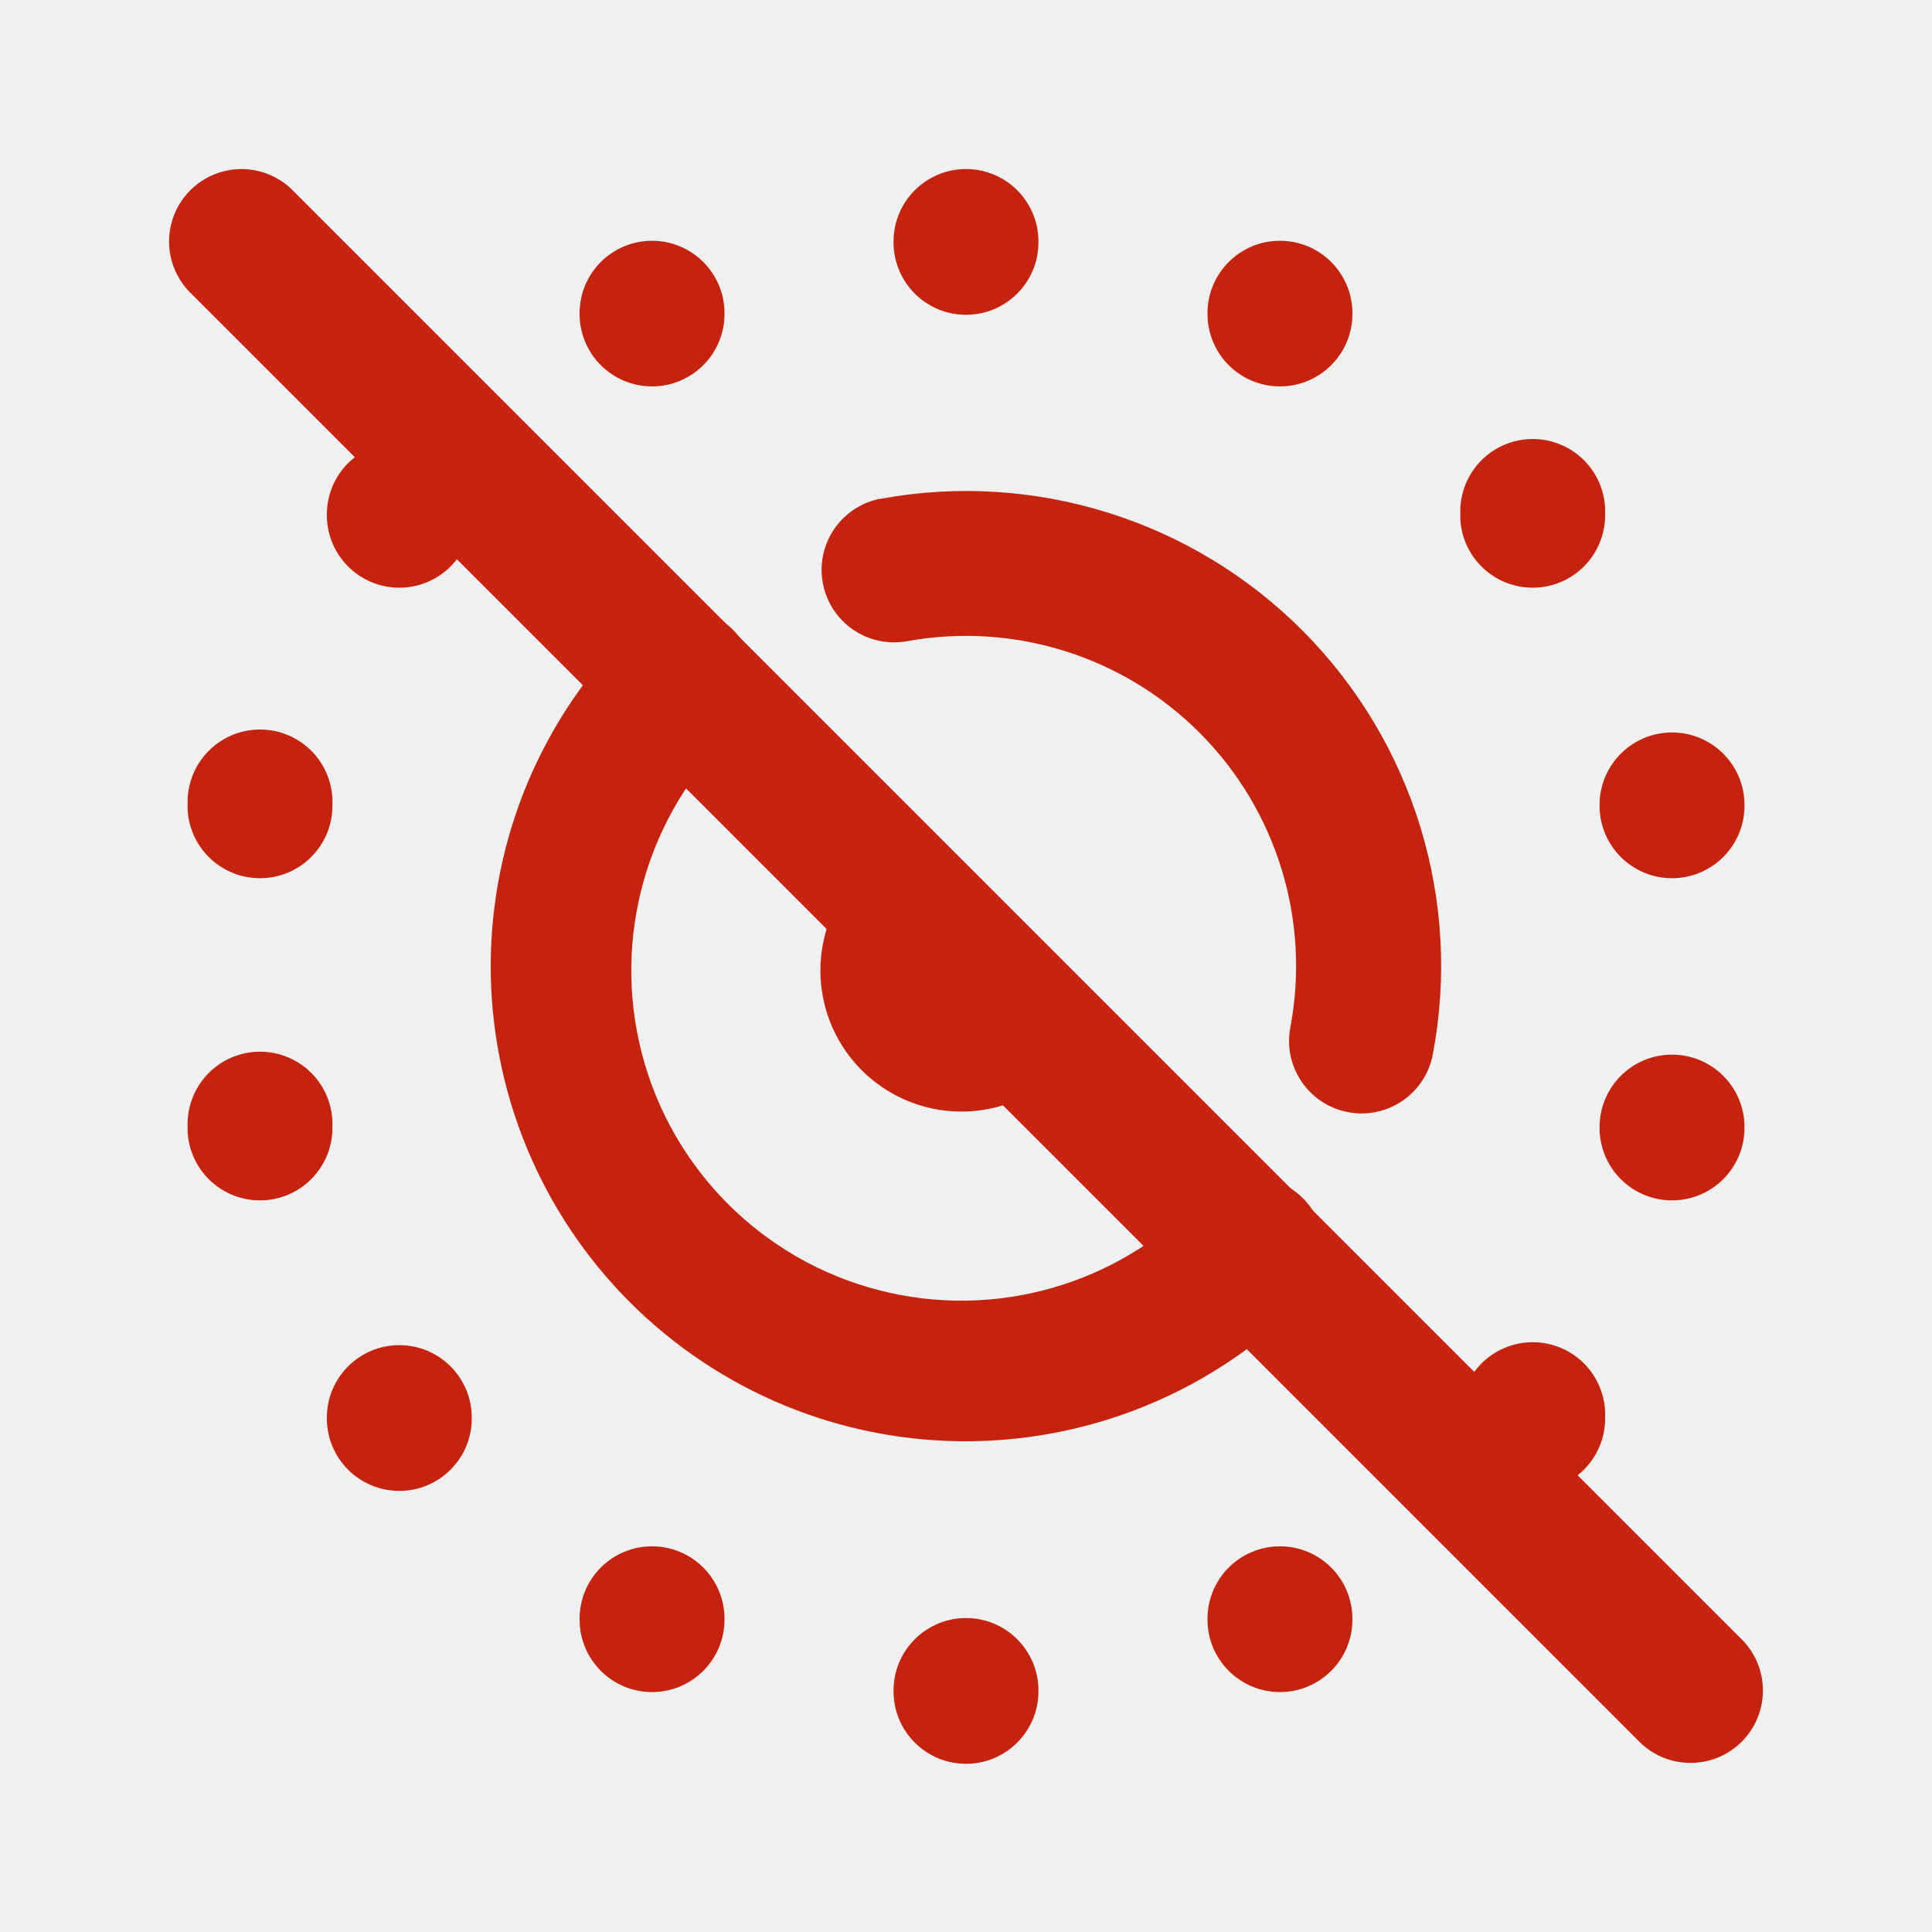
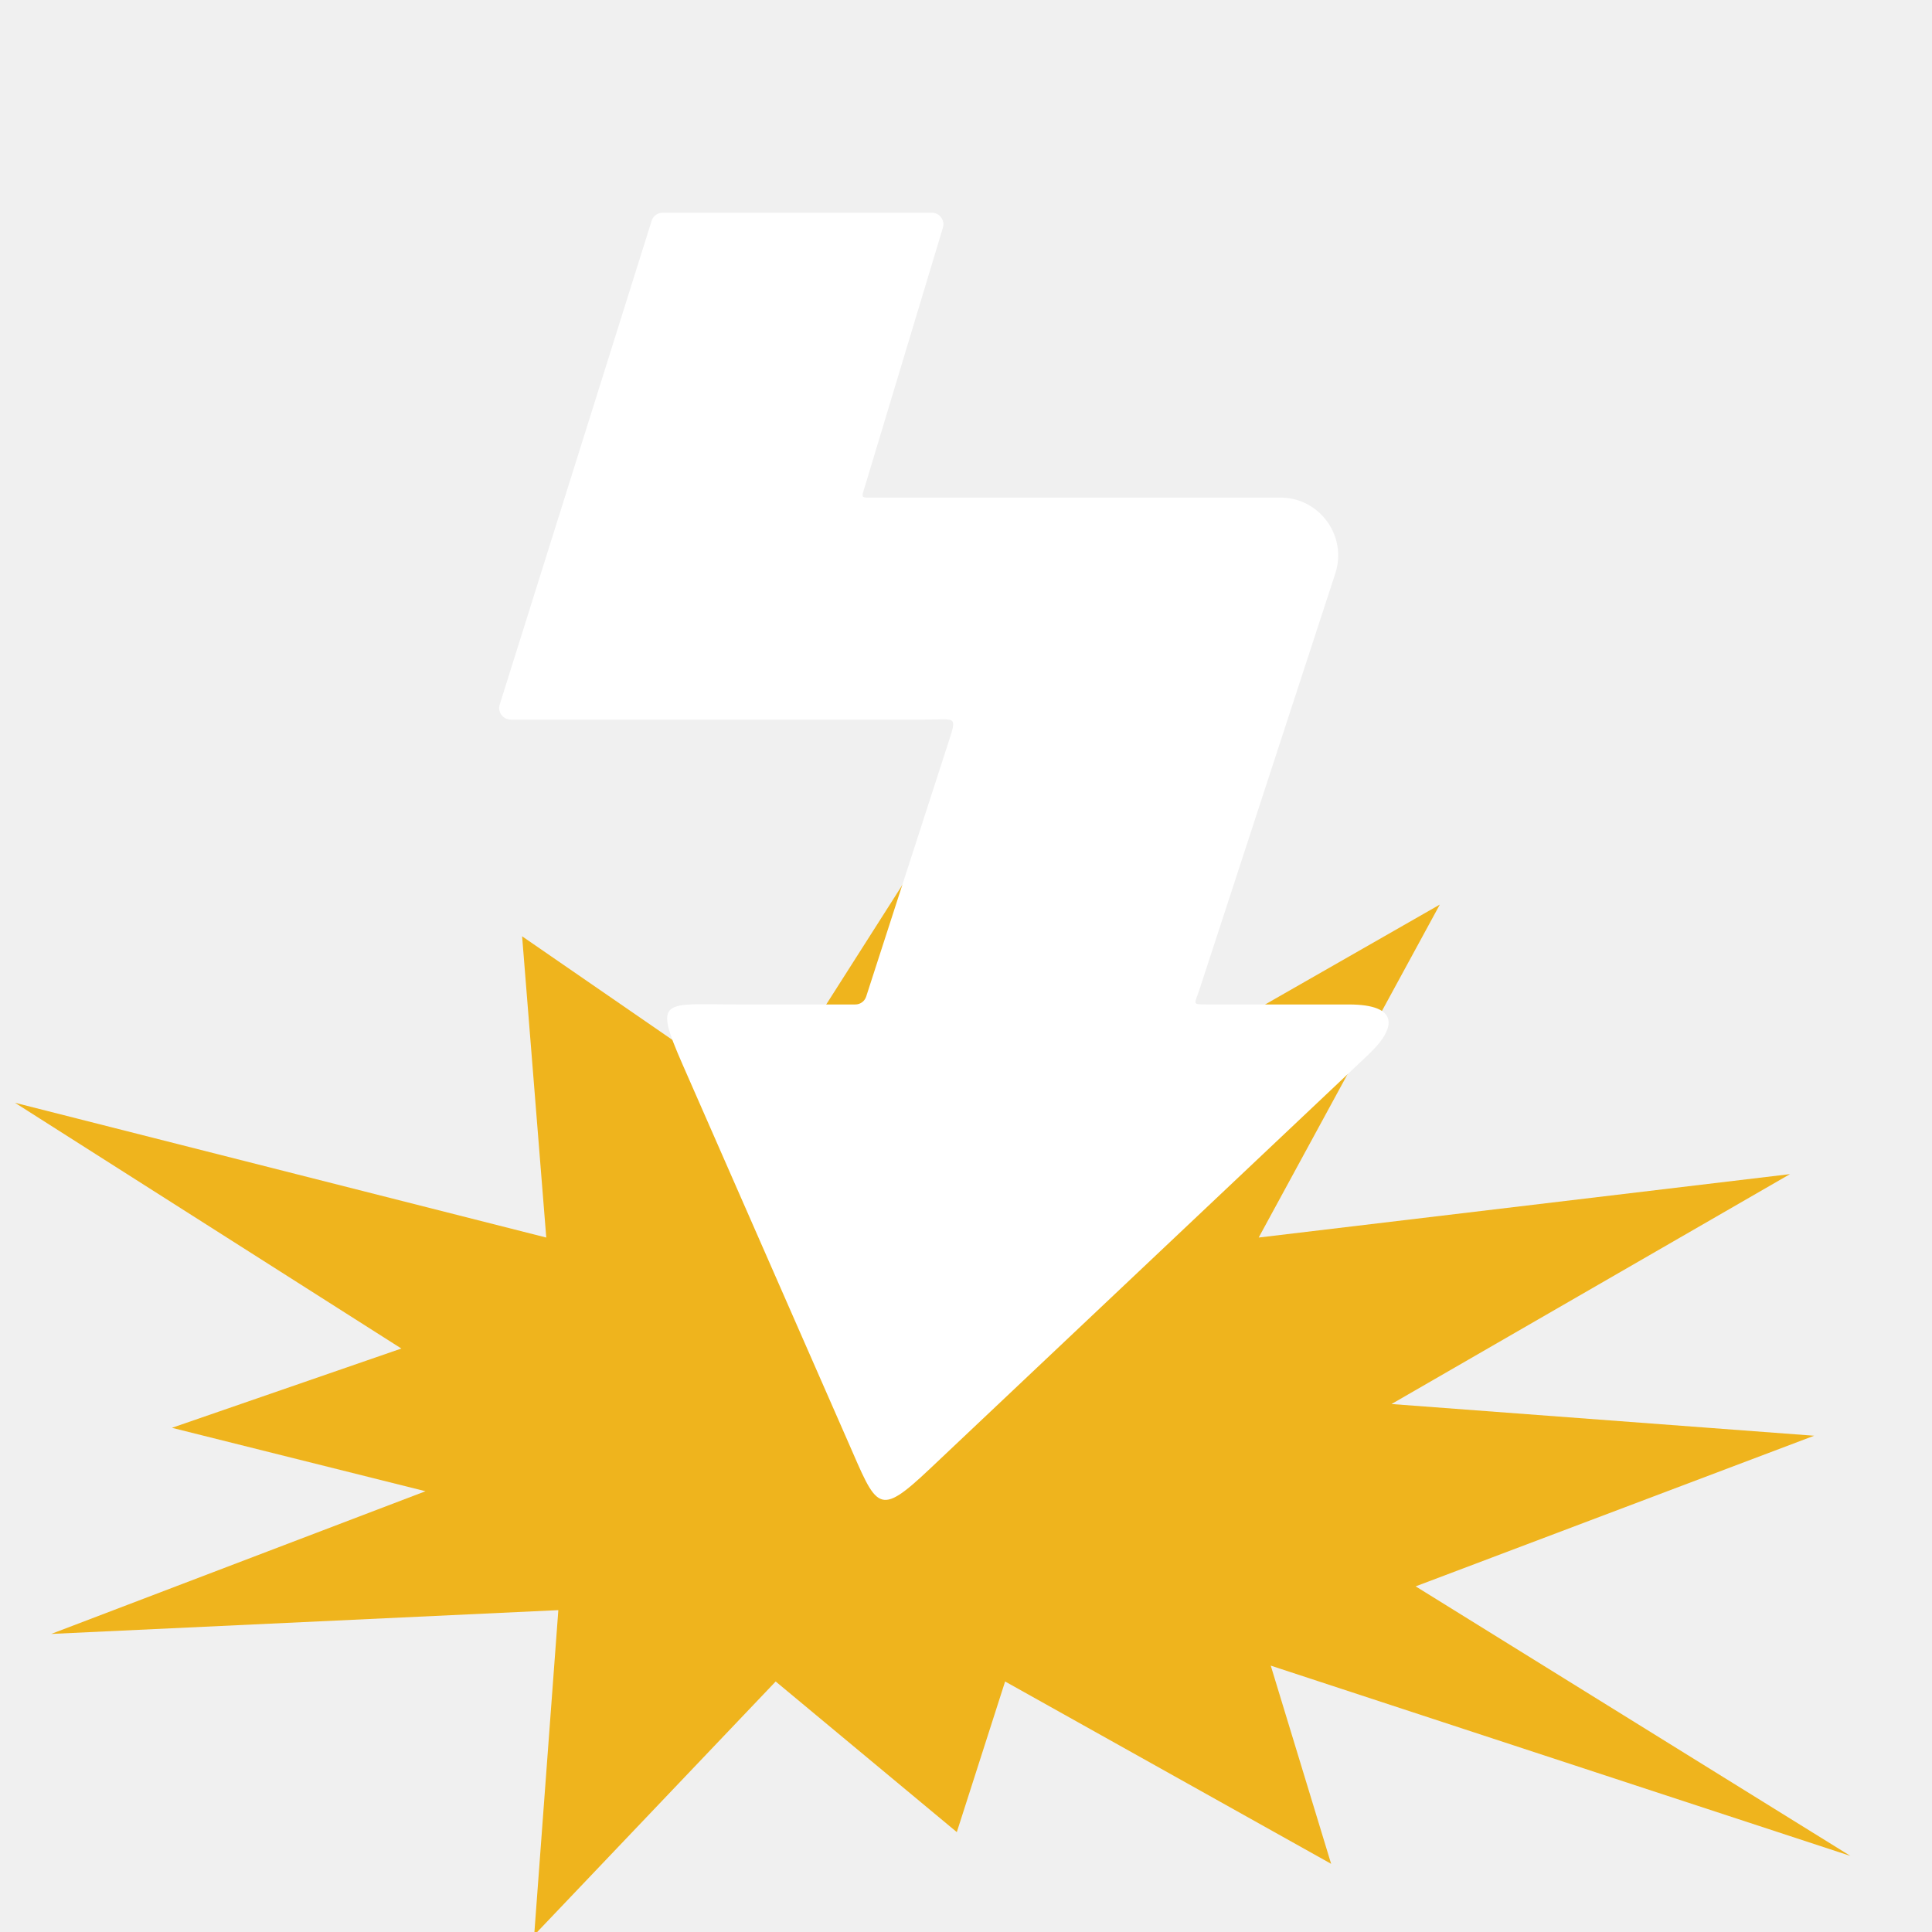
- <svg xmlns="http://www.w3.org/2000/svg" t="1787388417357" class="icon" viewBox="0 0 1024 1024" version="1.1" p-id="4222" width="200" height="200">
-   <path d="M519.68 519.488a32 32 0 1 1 45.184 45.248 74.752 74.752 0 1 1-105.6-105.6 32 32 0 0 1 45.312 45.248 10.688 10.688 0 0 0 15.104 15.104z" fill="#c6230e" p-id="4223" />
-   <path d="M334.464 333.504a38.4 38.4 0 0 1 54.08 54.528 174.976 174.976 0 1 0 247.552 247.232 38.4 38.4 0 0 1 54.656 54.016 251.968 251.968 0 0 1-274.816 55.68 251.84 251.84 0 0 1-136.448-329.728c12.8-30.592 31.488-58.368 55.04-81.728zM467.008 264.32a251.712 251.712 0 0 1 292.416 294.528 38.4 38.4 0 0 1-75.52-14.272A174.976 174.976 0 0 0 480.768 339.84a38.4 38.4 0 0 1-13.76-75.584zM640 858.432v-0.448a38.4 38.4 0 1 1 76.8 0v0.448a38.4 38.4 0 1 1-76.8 0zM774.016 751.808v-0.448a38.4 38.4 0 1 1 76.736 0v0.448a38.4 38.4 0 1 1-76.8 0zM847.808 597.76v-0.384a38.4 38.4 0 1 1 76.8 0v0.448a38.4 38.4 0 1 1-76.8 0zM847.808 427.072v-0.448a38.4 38.4 0 1 1 76.8 0v0.448a38.4 38.4 0 1 1-76.8 0zM774.016 273.088V272.64a38.4 38.4 0 1 1 76.736 0v0.448a38.4 38.4 0 1 1-76.8 0zM640 166.4v-0.384a38.4 38.4 0 1 1 76.8 0V166.4a38.4 38.4 0 1 1-76.8 0zM473.6 128.448V128a38.4 38.4 0 1 1 76.8 0v0.448a38.4 38.4 0 1 1-76.8 0zM307.2 166.4v-0.384a38.4 38.4 0 1 1 76.8 0V166.4a38.4 38.4 0 1 1-76.8 0zM173.248 273.088V272.64a38.4 38.4 0 1 1 76.8 0v0.448a38.4 38.4 0 1 1-76.8 0zM99.456 427.072v-0.448a38.4 38.4 0 1 1 76.736 0v0.448a38.4 38.4 0 1 1-76.8 0zM99.456 597.76v-0.384a38.4 38.4 0 1 1 76.736 0v0.448a38.4 38.4 0 1 1-76.8 0zM173.248 751.808v-0.448a38.4 38.4 0 1 1 76.8 0v0.448a38.4 38.4 0 1 1-76.8 0zM307.2 858.432v-0.448a38.4 38.4 0 1 1 76.8 0v0.448a38.4 38.4 0 1 1-76.8 0zM473.6 896.448V896a38.4 38.4 0 1 1 76.8 0v0.448a38.4 38.4 0 1 1-76.8 0z" fill="#c6230e" p-id="4224" />
-   <path d="M100.864 100.864a38.336 38.336 0 0 1 54.272 0l768 768a38.336 38.336 0 1 1-54.272 54.272l-768-768a38.336 38.336 0 0 1 0-54.272z" fill="#c6230e" p-id="4225" />
+ <svg xmlns="http://www.w3.org/2000/svg" t="1787410344174" class="icon" viewBox="0 0 1024 1024" version="1.1" p-id="14034" width="200" height="200" id="svg1" xml:space="preserve">
+   <defs id="defs1" />
+   <path d="m 551.93,353.394 12.8,239.503 198.4,-113.449 -96,176.476 281.6,-33.614 -211.2,121.852 224,16.807 -211.2,79.834 230.4,142.861 -307.2,-100.843 32,105.045 -172.8,-96.642 -25.6,79.834 -96,-79.834 -128,134.458 12.8,-172.274 L 27.13,866.014 225.53,790.382 91.13,756.767 212.73,714.749 7.93,584.493 289.53,655.924 l -12.8,-159.669 128,88.238 z" fill="#efb41d" p-id="16085" id="path1-8" style="stroke-width:0.81" />
+   <path d="m 351.225,112.75 h 142.683 c 4.093,0 7.047,3.975 5.862,7.891 a 949083.65,949083.65 0 0 0 -41,136.006 c -2.391,7.913 -3.087,7.084 5.189,7.084 h 214.69 c 20.741,0 35.552,20.4 29.112,40.134 L 635.666,524.698 c -2.487,7.624 -4.219,7.691 4.064,7.691 h 75.161 c 26.773,0 25.493,12.295 10.518,26.448 L 492.909,778.449 c -27.832,26.292 -27.935,21.066 -43.576,-14.612 L 361.751,564.137 c -15.707,-35.811 -10.111,-31.748 29.009,-31.748 h 62.525 a 6.033,6.033 0 0 0 5.825,-4.241 L 502.006,395.561 c 5.47,-16.914 5.478,-14.153 -12.006,-14.153 H 270.691 a 6.144,6.144 0 0 1 -5.84,-7.965 l 80.527,-256.408 a 6.048,6.048 0 0 1 5.848,-4.286 z" fill="#ffffff" p-id="14035" id="path1" style="stroke-width:0.672" />
</svg>
